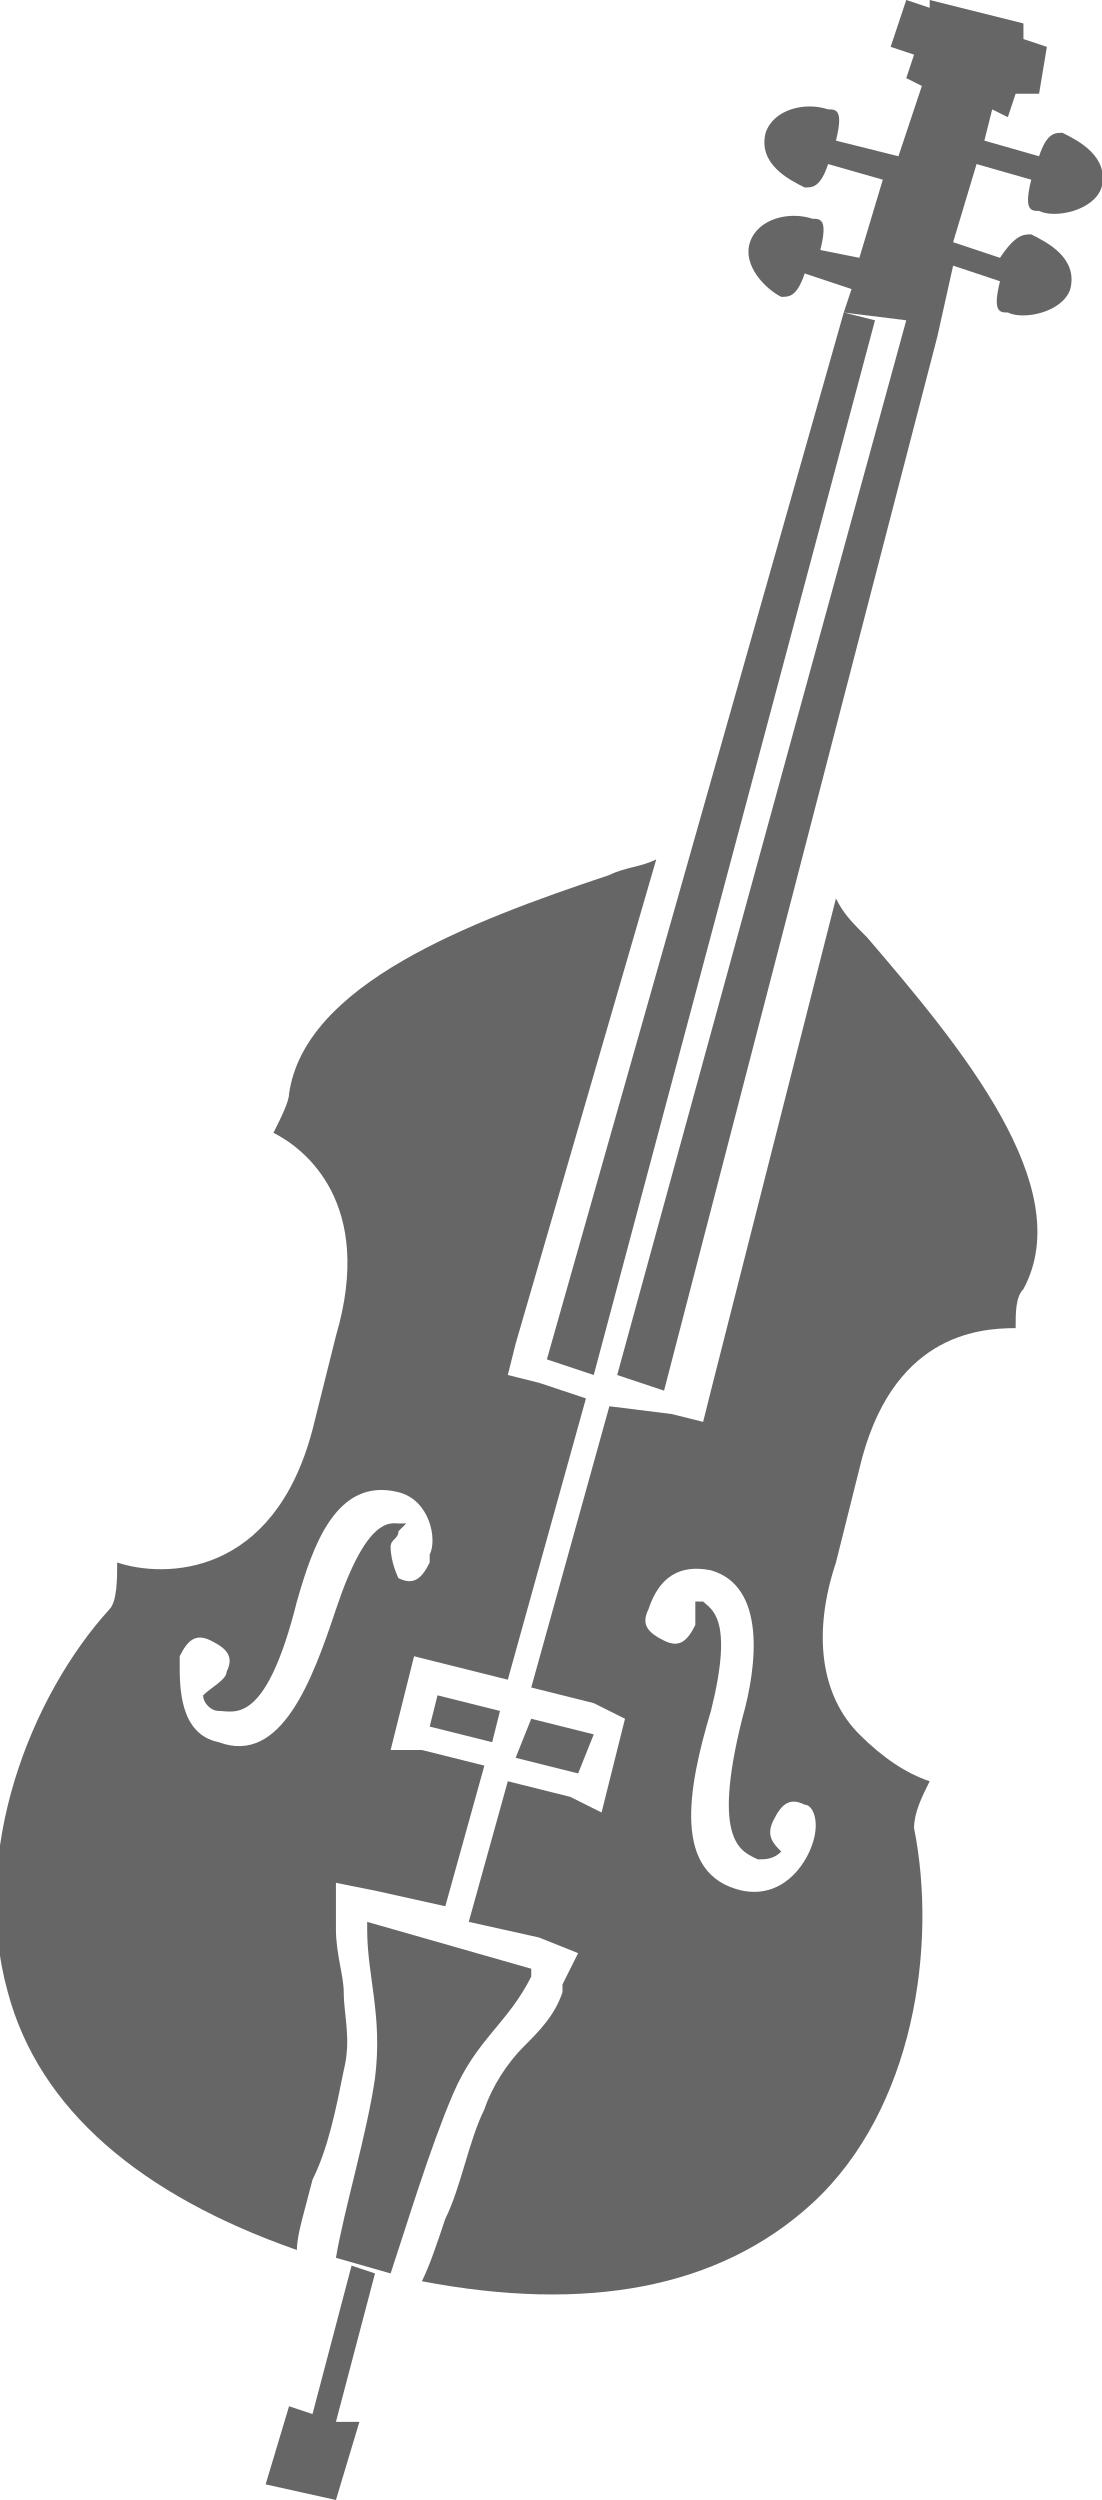
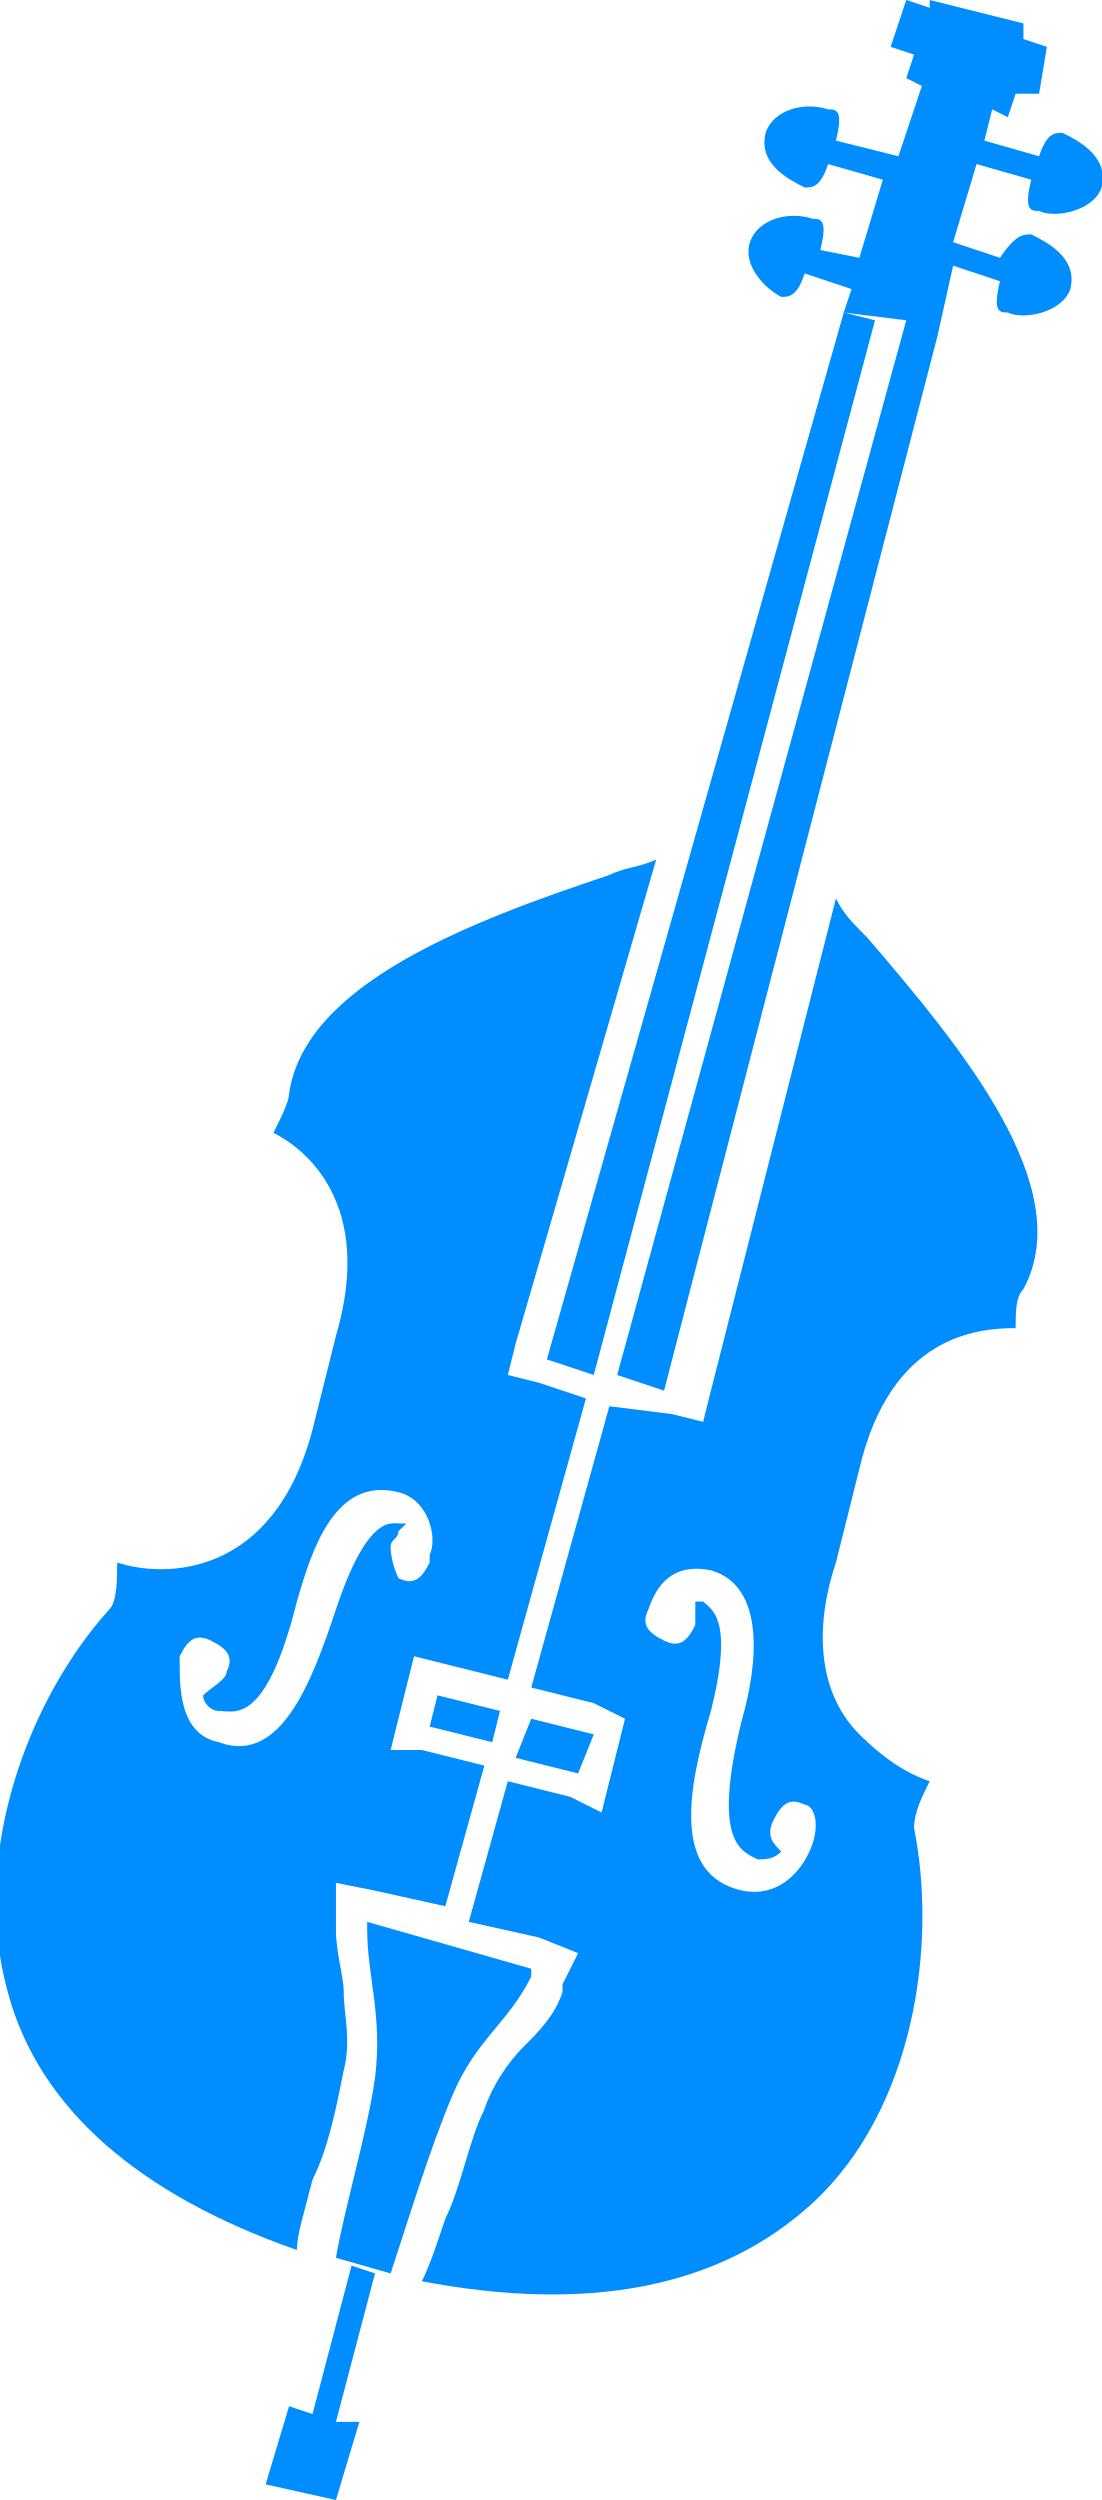
<svg xmlns="http://www.w3.org/2000/svg" version="1.1" id="Layer_1" x="0px" y="0px" viewBox="0 0 14.1 32" style="enable-background:new 0 0 14.1 32;" xml:space="preserve">
  <style type="text/css">
- 	.st0{fill:#666666;}
+ 	.st0{fill:#008dff;}
</style>
  <g>
    <path class="st0" d="M4.4,26.5c0.1-0.4,0-0.7,0-1c0-0.2-0.1-0.5-0.1-0.8l0-0.1l0-0.5l0.5,0.1l0.9,0.2l0.5-1.8l-0.8-0.2L5,22.4   L5.1,22l0.1-0.4l0.1-0.4l0.4,0.1l0.8,0.2l1-3.6l-0.6-0.2l-0.4-0.1l0.1-0.4L8.4,11c-0.2,0.1-0.4,0.1-0.6,0.2   c-1.8,0.6-3.9,1.4-4.1,2.8c0,0.1-0.1,0.3-0.2,0.5c0.4,0.2,1.3,0.9,0.8,2.6l-0.3,1.2c-0.5,1.9-1.9,1.9-2.5,1.7c0,0.2,0,0.5-0.1,0.6   c-1,1.1-1.8,3.1-1.3,4.9c0.4,1.5,1.7,2.6,3.7,3.3c0-0.2,0.1-0.5,0.2-0.9C4.2,27.5,4.3,27,4.4,26.5z M5,19.8c0-0.1,0.1-0.1,0.1-0.2   c0,0,0.1-0.1,0.1-0.1c0,0,0,0-0.1,0c-0.1,0-0.4-0.1-0.8,1.1c-0.3,0.9-0.7,2-1.5,1.7c-0.5-0.1-0.5-0.7-0.5-1l0,0c0,0,0,0,0-0.1   c0.1-0.2,0.2-0.3,0.4-0.2c0.2,0.1,0.3,0.2,0.2,0.4c0,0.1-0.2,0.2-0.3,0.3c0,0.1,0.1,0.2,0.2,0.2c0.2,0,0.6,0.2,1-1.4   c0.2-0.7,0.5-1.6,1.3-1.4c0.4,0.1,0.5,0.6,0.4,0.8l0,0c0,0,0,0,0,0.1c-0.1,0.2-0.2,0.3-0.4,0.2C5.1,20.2,5,20,5,19.8z M11.7,23.4   c0-0.2,0.1-0.4,0.2-0.6c-0.3-0.1-0.6-0.3-0.9-0.6c-0.5-0.5-0.6-1.3-0.3-2.2l0.3-1.2c0.4-1.7,1.5-1.8,2-1.8c0-0.2,0-0.4,0.1-0.5   c0.7-1.3-0.8-3.1-2-4.5c-0.2-0.2-0.3-0.3-0.4-0.5l-1.6,6.3l-0.1,0.4l-0.4-0.1L7.8,18l-1,3.6l0.8,0.2L8,22l-0.1,0.4l-0.1,0.4   l-0.1,0.4L7.3,23l-0.8-0.2L6,24.6l0.9,0.2L7.4,25l-0.2,0.4l0,0.1c-0.1,0.3-0.3,0.5-0.5,0.7c-0.2,0.2-0.4,0.5-0.5,0.8   c-0.2,0.4-0.3,1-0.5,1.4c-0.1,0.3-0.2,0.6-0.3,0.8c2.1,0.4,3.8,0.1,5-1C11.7,27,12,24.9,11.7,23.4z M10.4,23.6   c-0.1,0.3-0.4,0.7-0.9,0.6c-0.9-0.2-0.7-1.3-0.4-2.3c0.3-1.2,0-1.3-0.1-1.4c0,0,0,0-0.1,0c0,0,0,0.1,0,0.1c0,0.1,0,0.2,0,0.2   c-0.1,0.2-0.2,0.3-0.4,0.2c-0.2-0.1-0.3-0.2-0.2-0.4c0,0,0,0,0,0l0,0c0.1-0.3,0.3-0.6,0.8-0.5c0.7,0.2,0.6,1.2,0.4,1.9   c-0.4,1.6,0,1.7,0.2,1.8c0.1,0,0.2,0,0.3-0.1c-0.1-0.1-0.2-0.2-0.1-0.4c0.1-0.2,0.2-0.3,0.4-0.2C10.4,23.1,10.5,23.3,10.4,23.6   C10.4,23.5,10.4,23.5,10.4,23.6L10.4,23.6L10.4,23.6z M4.3,31L4.6,31l-0.3,1l-0.9-0.2l0.3-1L4,30.9L4.5,29l0.3,0.1L4.3,31z M10.8,4   l0.4,0.1L7.6,17.6L7,17.4L10.8,4L10.8,4z M5.6,21.7l0.8,0.2l-0.1,0.4l-0.8-0.2L5.6,21.7z M7.4,22.7l-0.8-0.2L6.8,22l0.8,0.2   L7.4,22.7z M4.3,28.9c0.1-0.6,0.4-1.6,0.5-2.3c0.1-0.8-0.1-1.3-0.1-1.9l0-0.1l2.1,0.6l0,0.1c-0.3,0.6-0.7,0.8-1,1.5   c-0.3,0.7-0.6,1.7-0.8,2.3L4.3,28.9z M11,3.3l0.3-1l-0.7-0.2c-0.1,0.3-0.2,0.3-0.3,0.3c-0.2-0.1-0.6-0.3-0.5-0.7   c0.1-0.3,0.5-0.4,0.8-0.3c0.1,0,0.2,0,0.1,0.4L11.5,2l0.3-0.9l-0.2-0.1l0.1-0.3l-0.3-0.1l0.2-0.6l0.3,0.1L11.9,0l1.2,0.3l0,0.2   l0.3,0.1l-0.1,0.6L13,1.2l-0.1,0.3l-0.2-0.1l-0.1,0.4l0.7,0.2c0.1-0.3,0.2-0.3,0.3-0.3c0.2,0.1,0.6,0.3,0.5,0.7   c-0.1,0.3-0.6,0.4-0.8,0.3c-0.1,0-0.2,0-0.1-0.4l-0.7-0.2l-0.3,1l0.6,0.2C13,3,13.1,3,13.2,3c0.2,0.1,0.6,0.3,0.5,0.7   C13.6,4,13.1,4.1,12.9,4c-0.1,0-0.2,0-0.1-0.4l-0.6-0.2L12,4.3l0,0L8.5,17.8l-0.6-0.2l3.7-13.5L10.8,4l0.1-0.3l-0.6-0.2   c-0.1,0.3-0.2,0.3-0.3,0.3C9.8,3.7,9.5,3.4,9.6,3.1c0.1-0.3,0.5-0.4,0.8-0.3c0.1,0,0.2,0,0.1,0.4L11,3.3z" />
  </g>
</svg>
